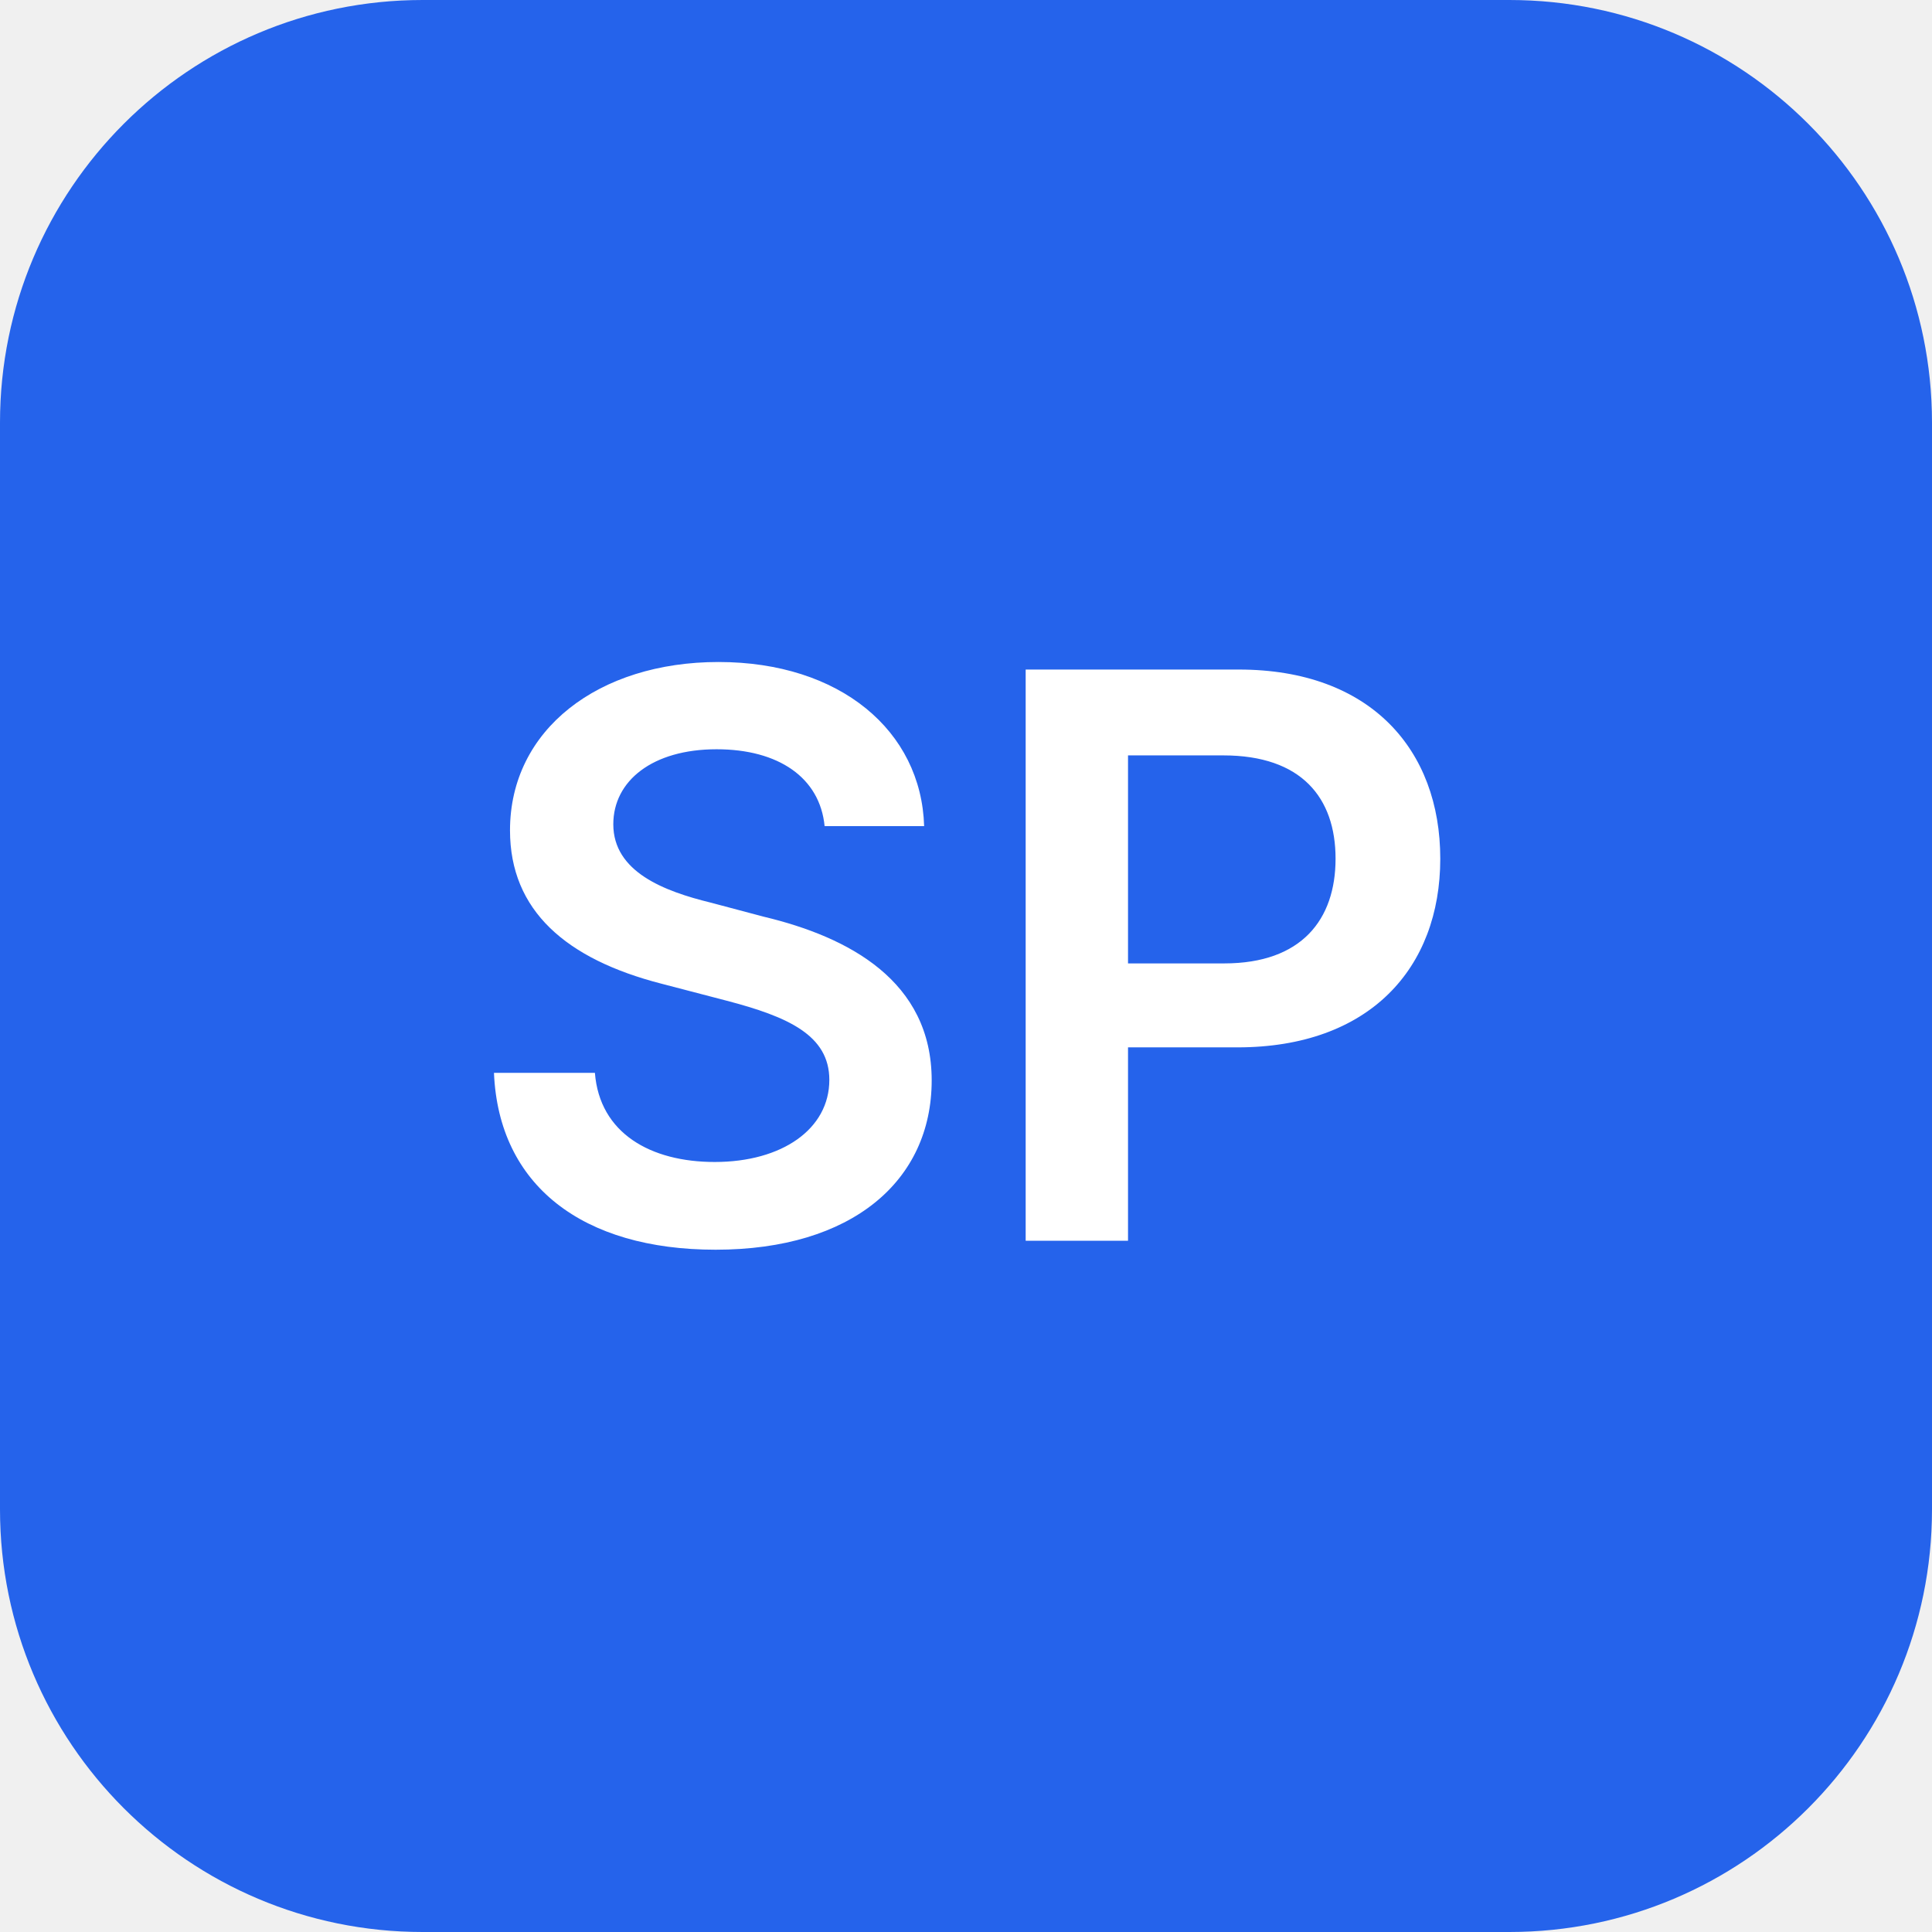
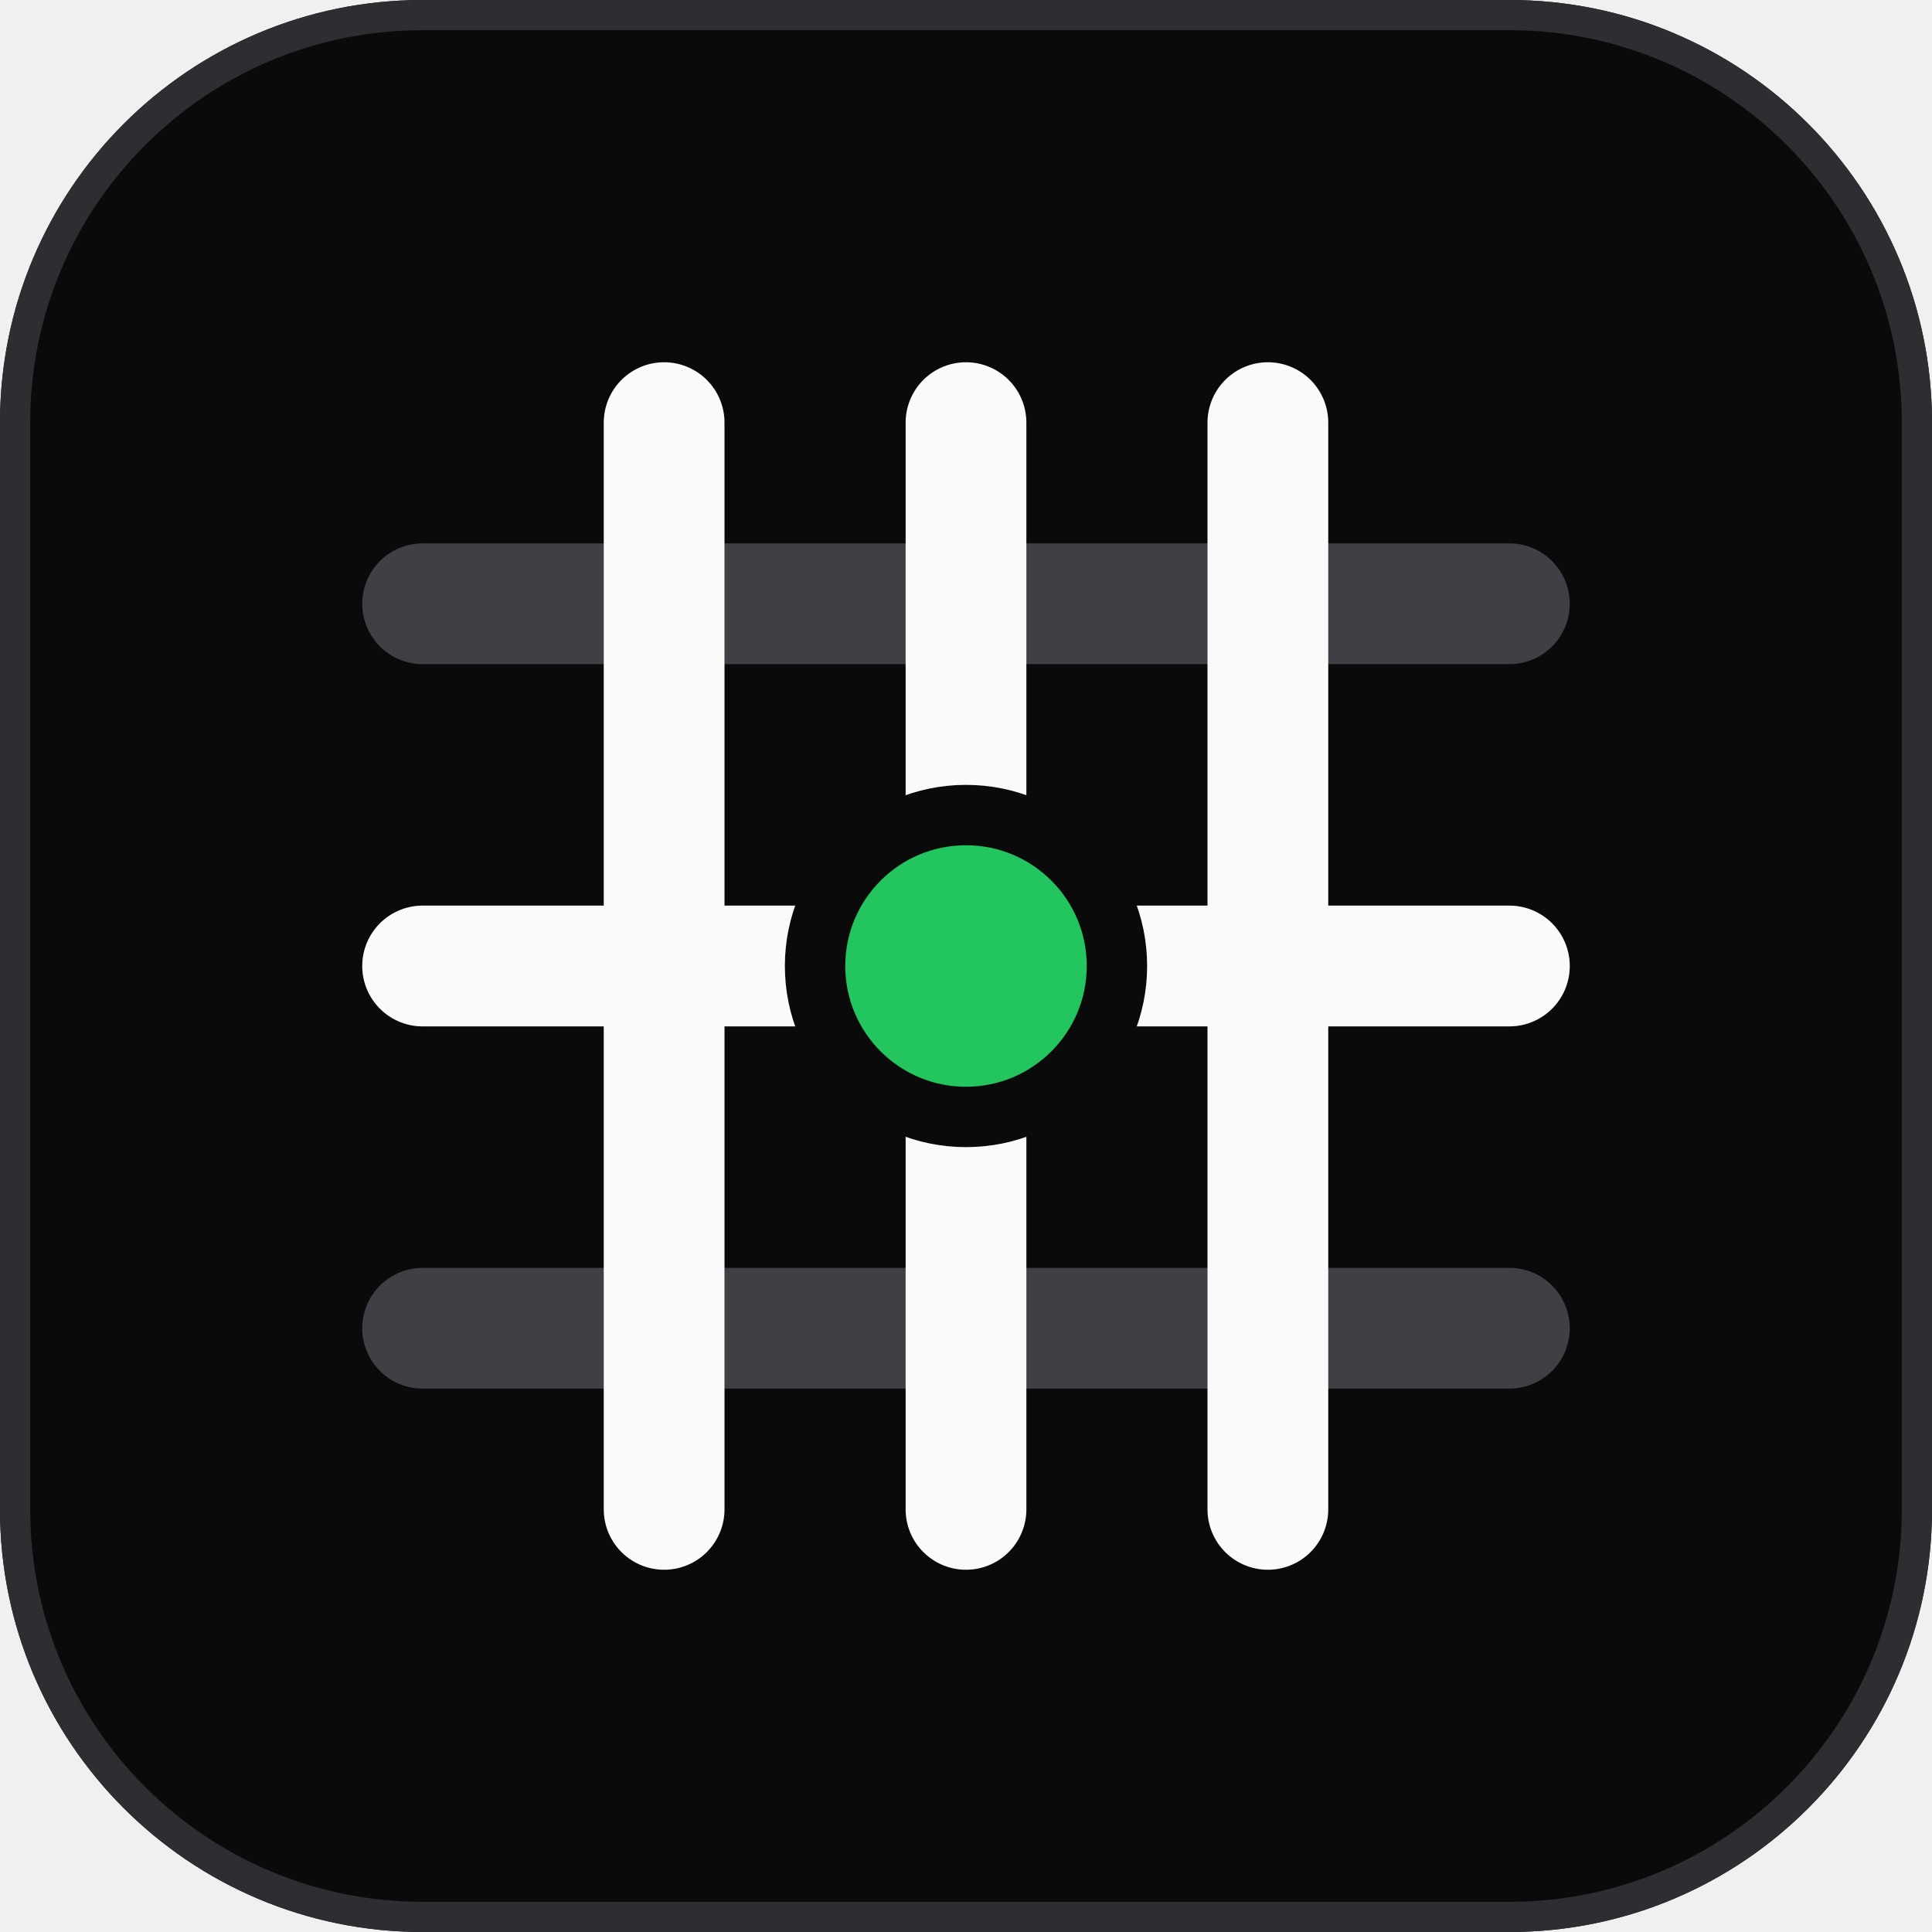
<svg xmlns="http://www.w3.org/2000/svg" viewBox="0 0 64 64">
-   <rect width="64" height="64" rx="14" fill="#2563eb" />
-   <text x="32" y="32" dy="0.35em" text-anchor="middle" font-family="ui-sans-serif, system-ui, -apple-system, sans-serif" font-size="26" font-weight="600" fill="#ffffff">SP</text>
+   <rect width="64" height="64" rx="14" fill="#0a0a0b" />
+   <rect x="0.5" y="0.5" width="63" height="63" rx="13.5" fill="none" stroke="#2e2e32" />
+   <path d="M14 20h36M14 32h36M14 44h36" stroke="#3f3f46" stroke-width="4" stroke-linecap="round" />
+   <path d="M22 14v36M32 14v36M42 14v36" stroke="#fafafa" stroke-width="4" stroke-linecap="round" />
+   <path d="M14 32h36" stroke="#fafafa" stroke-width="4" stroke-linecap="round" />
+   <circle cx="32" cy="32" r="5" fill="#22c55e" stroke="#0a0a0b" stroke-width="2" />
</svg>
